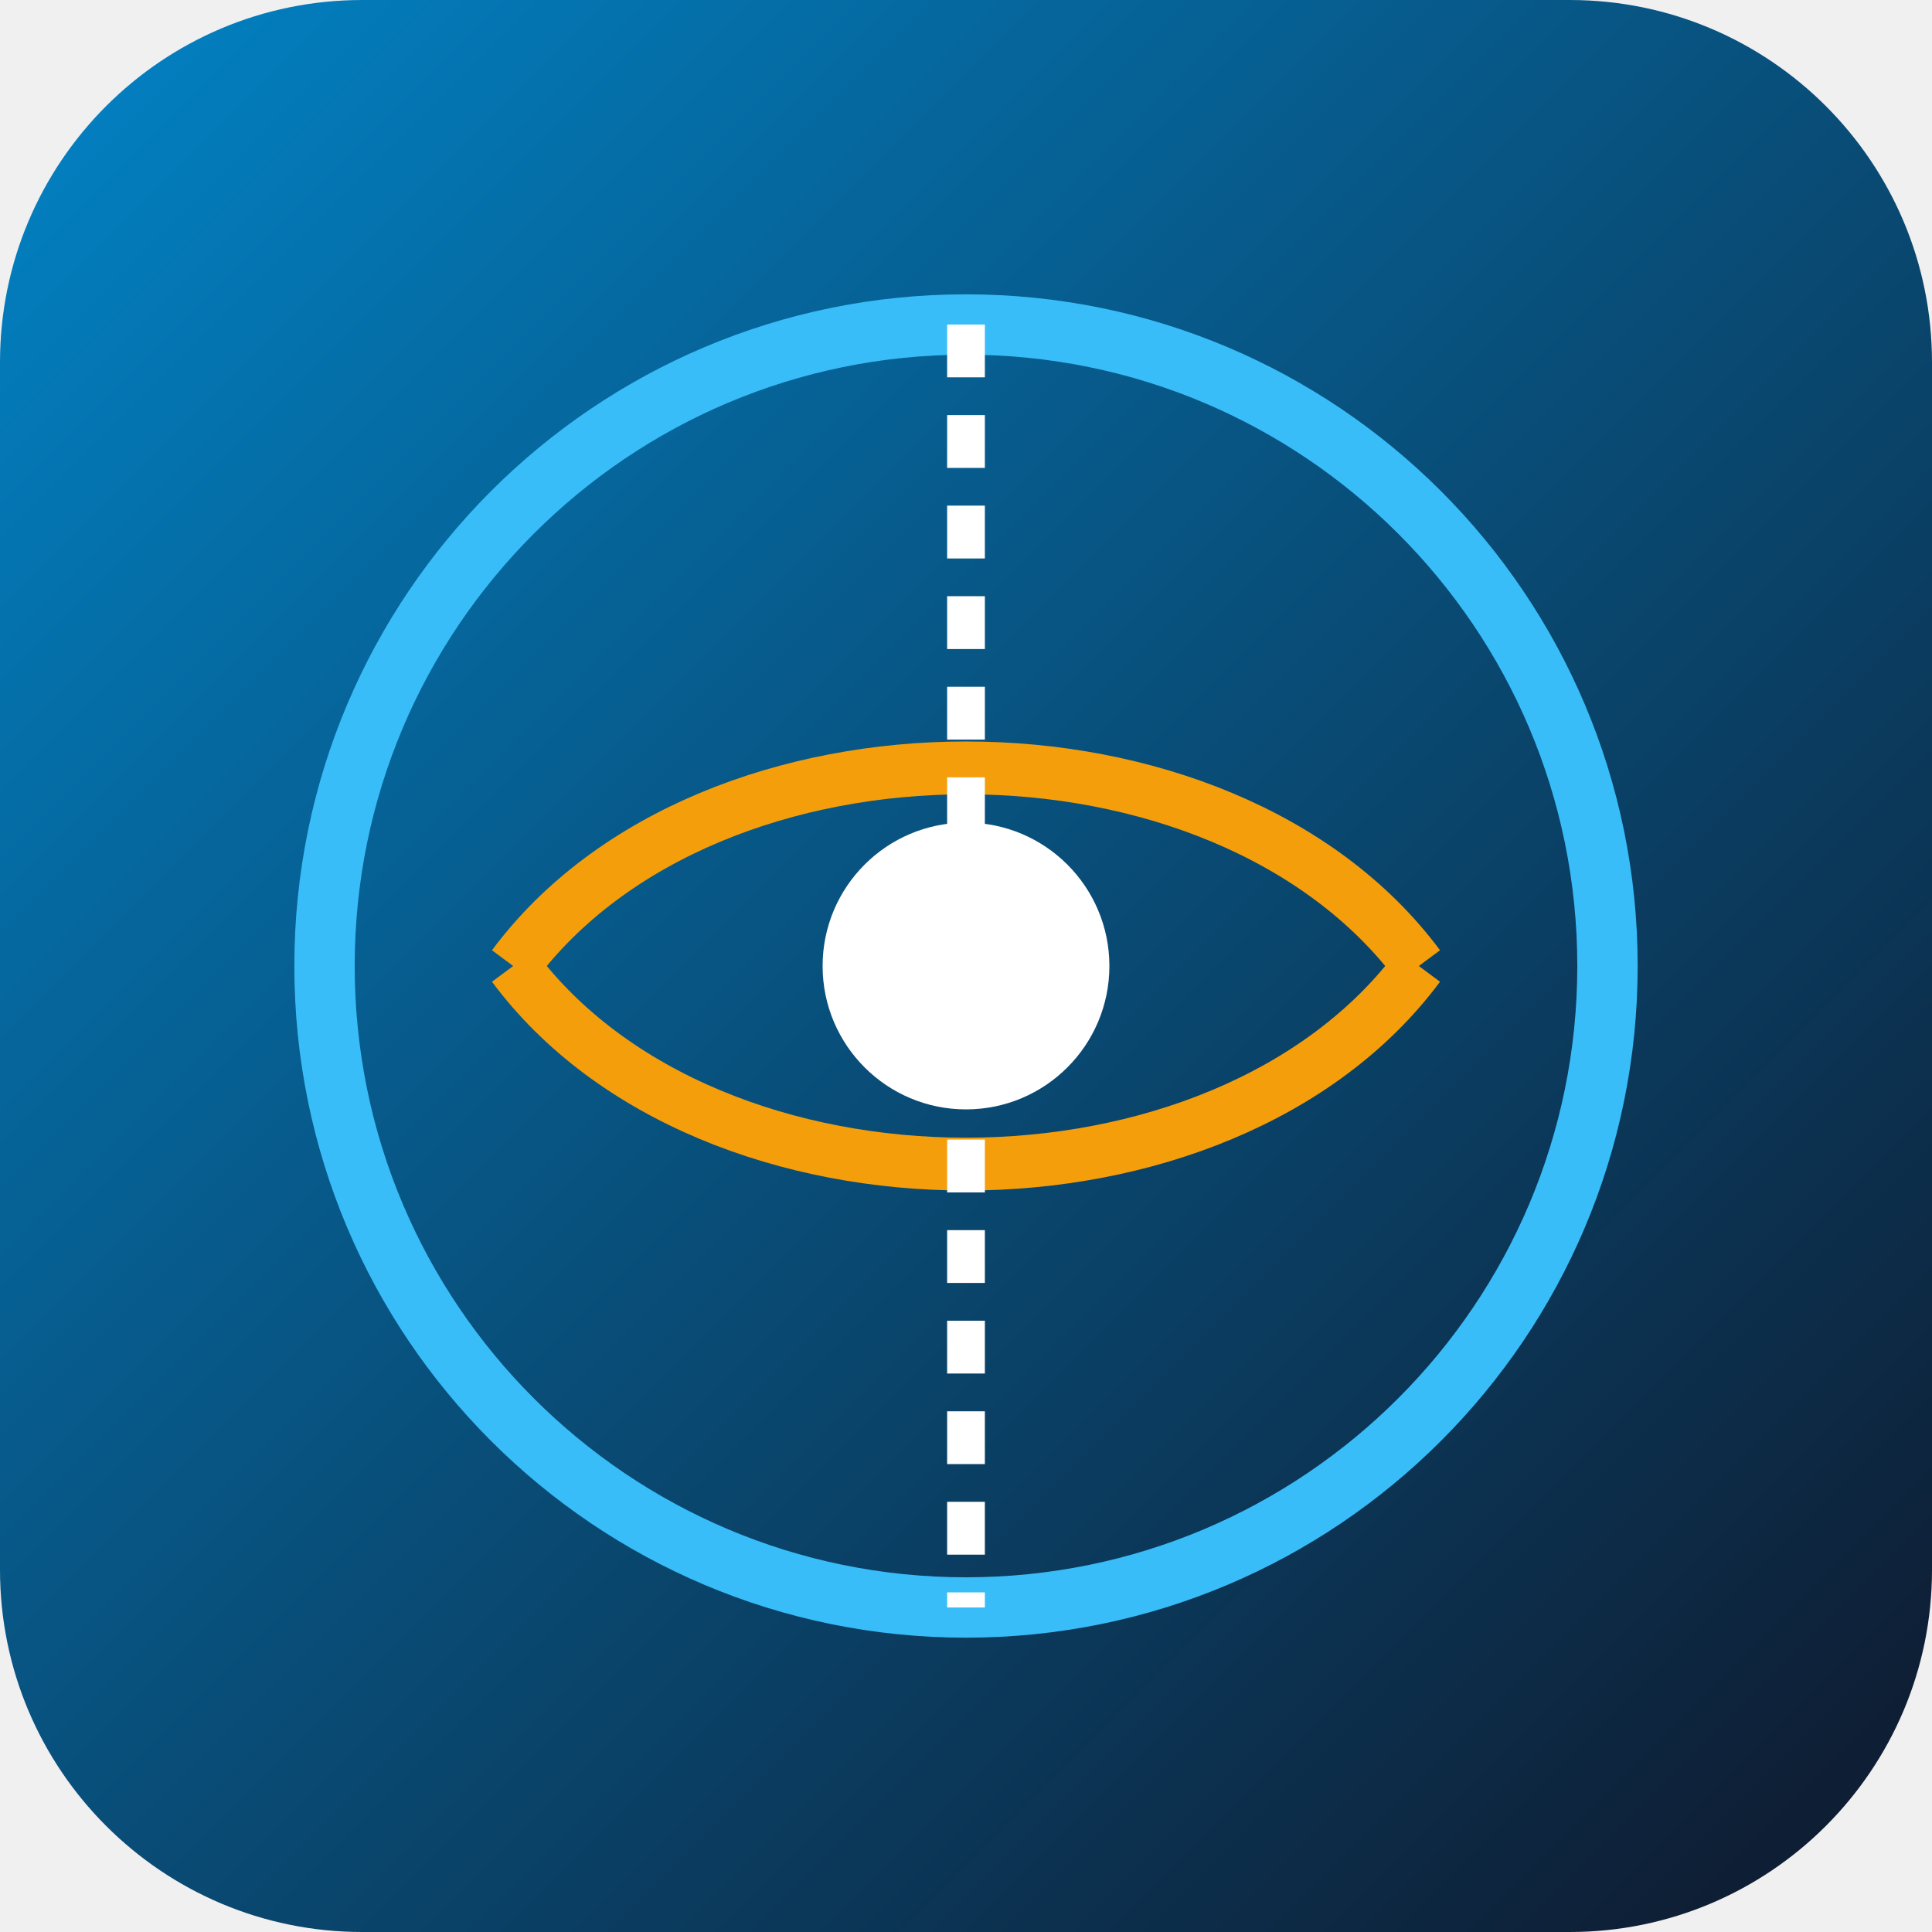
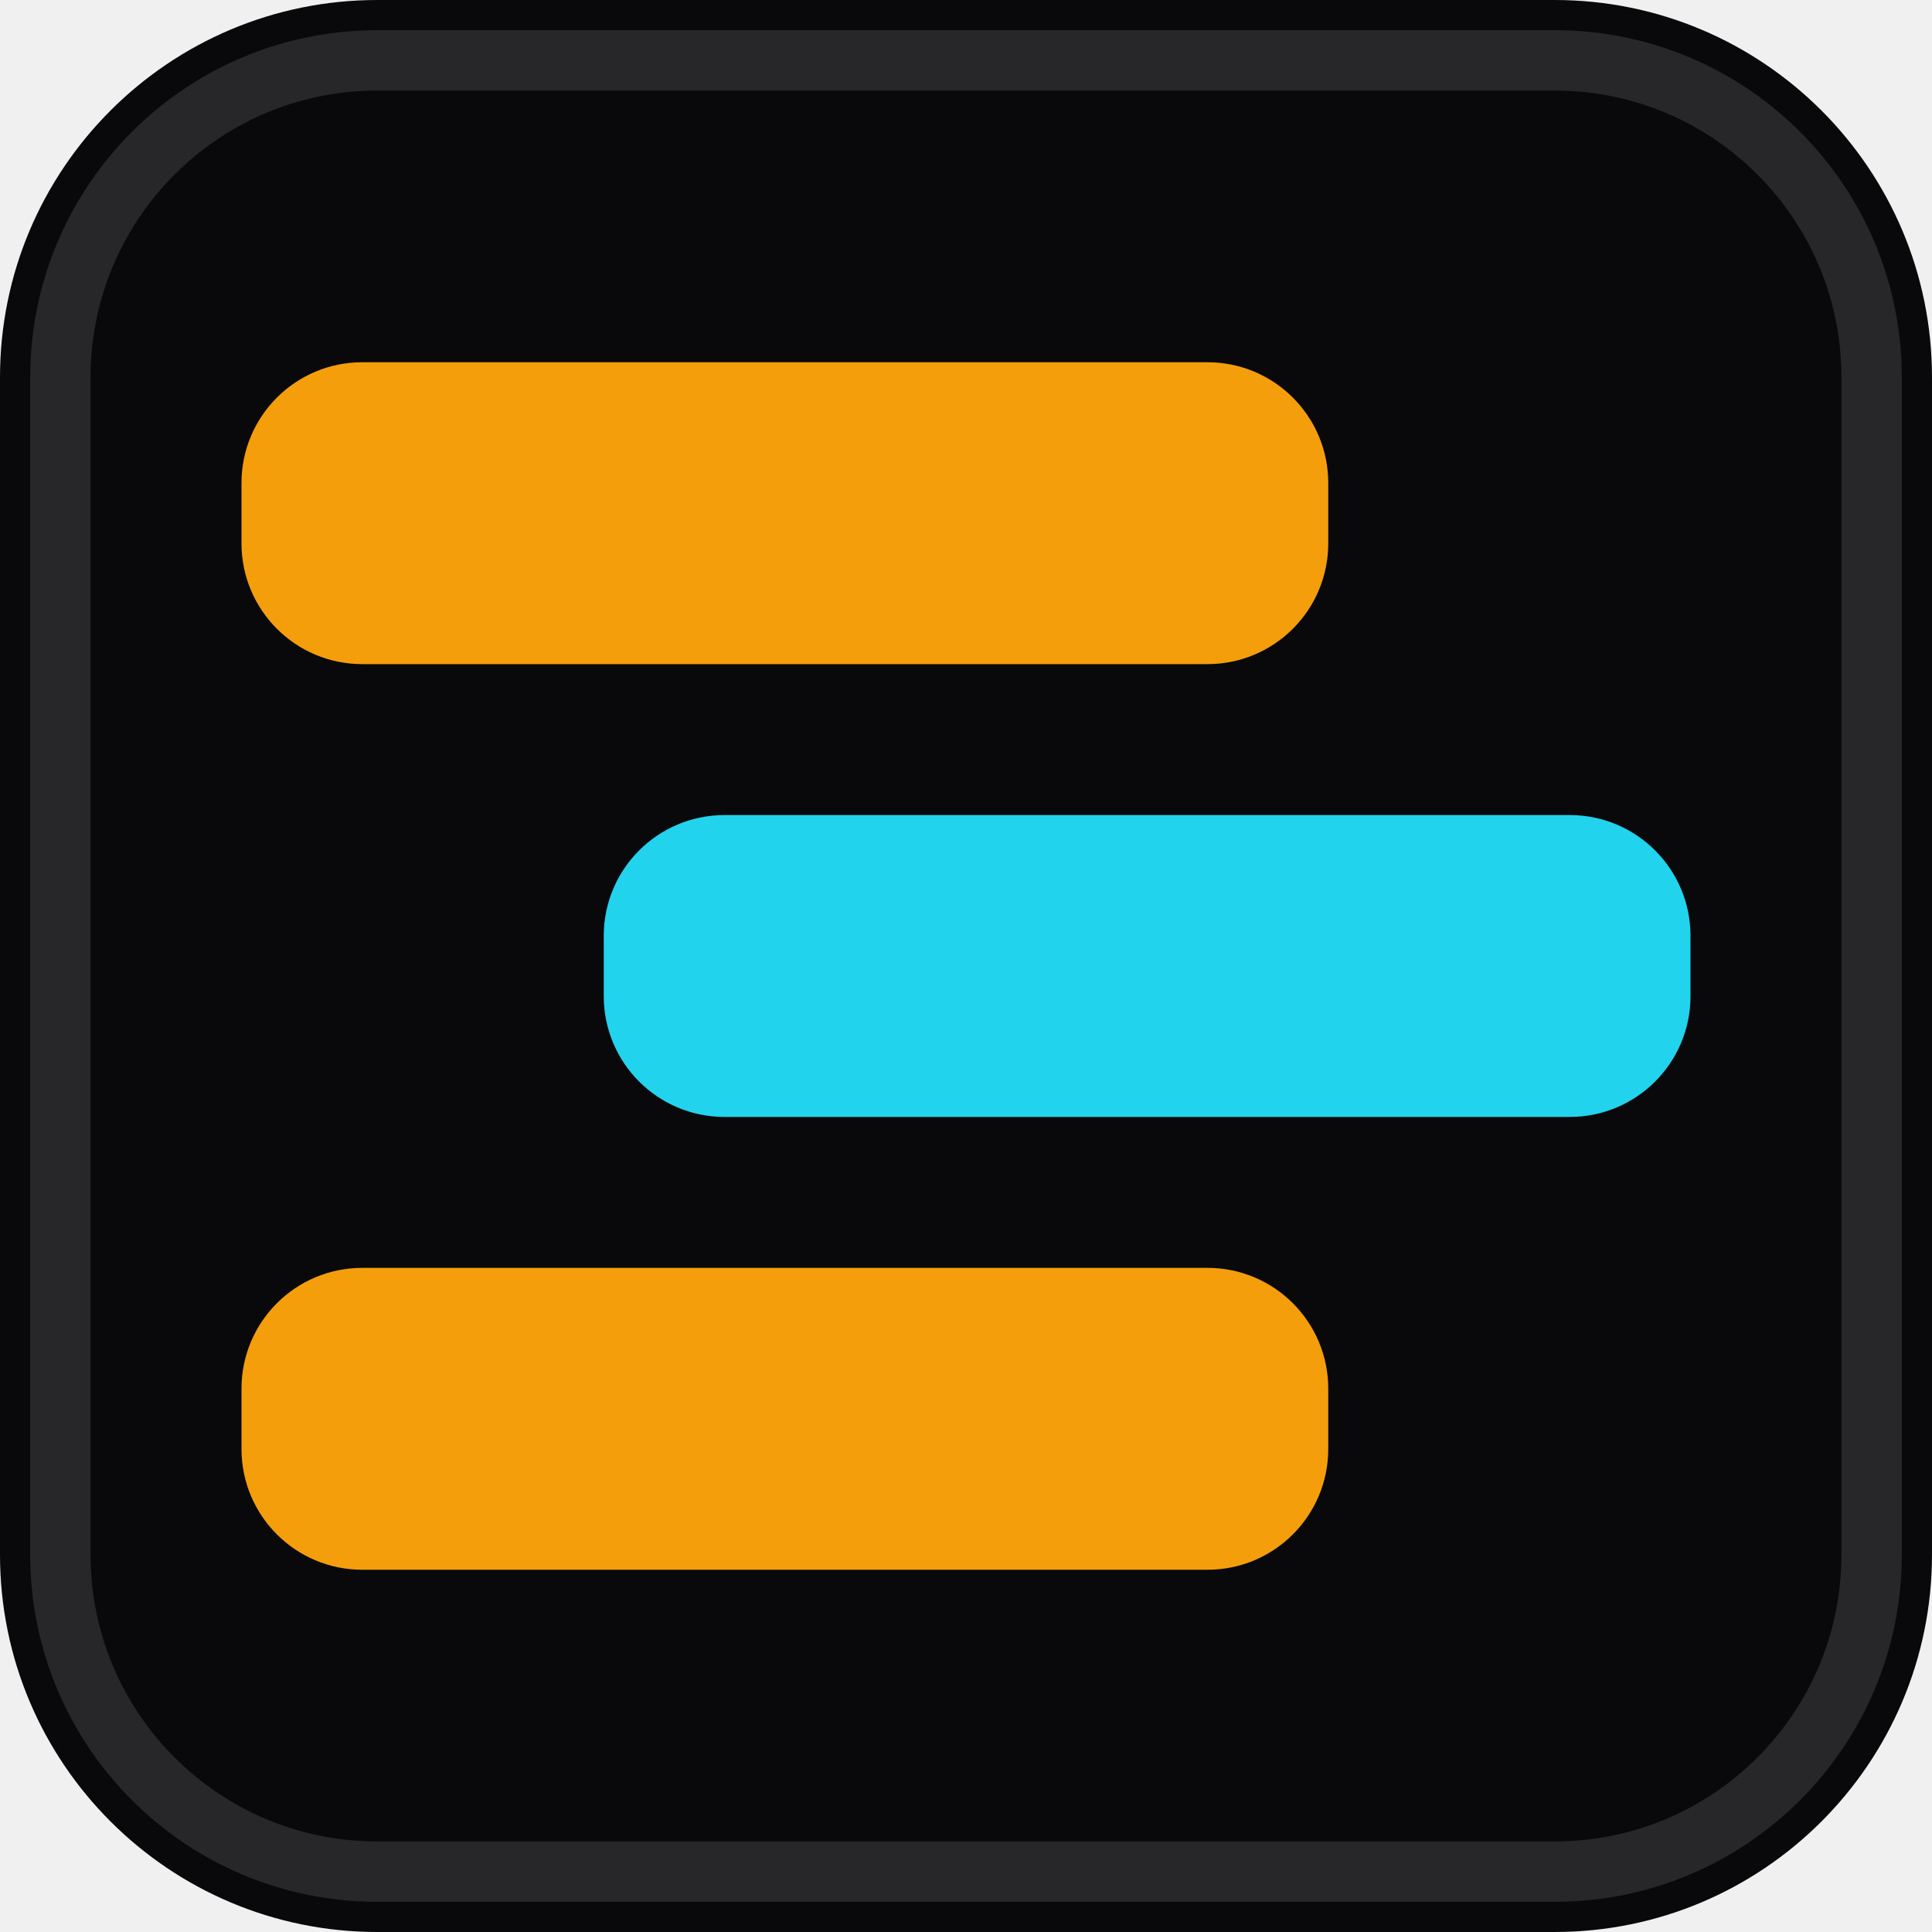
- <svg xmlns="http://www.w3.org/2000/svg" width="512" height="512" viewBox="0 0 512 512">
-   <defs>
-     <linearGradient id="vpGrad" x1="0%" y1="0%" x2="100%" y2="100%">
-       <stop offset="0%" stop-color="#0284c7" />
-       <stop offset="100%" stop-color="#0f172a" />
-     </linearGradient>
-   </defs>
-   <rect width="512" height="512" rx="96" fill="url(#vpGrad)" />
-   <circle cx="256" cy="256" r="170" fill="none" stroke="#38bdf8" stroke-width="16" />
-   <path d="M136 256 C 188 186, 324 186, 376 256" fill="none" stroke="#f59e0b" stroke-width="14" />
-   <path d="M136 256 C 188 326, 324 326, 376 256" fill="none" stroke="#f59e0b" stroke-width="14" />
-   <path d="M256 86 C 256 170, 256 342, 256 426" fill="none" stroke="#ffffff" stroke-width="10" stroke-dasharray="14 10" />
-   <circle cx="256" cy="256" r="38" fill="#ffffff" />
+ <svg xmlns="http://www.w3.org/2000/svg" viewBox="0 0 512 512" fill="none">
+   <rect width="512" height="512" rx="100" fill="#09090b" />
+   <rect x="16" y="16" width="480" height="480" rx="84" stroke="#27272a" stroke-width="16" />
+   <rect x="64" y="96" width="288" height="80" rx="32" fill="#f59e0b" />
+   <rect x="160" y="216" width="288" height="80" rx="32" fill="#22d3ee" />
+   <rect x="64" y="336" width="288" height="80" rx="32" fill="#f59e0b" />
</svg>
